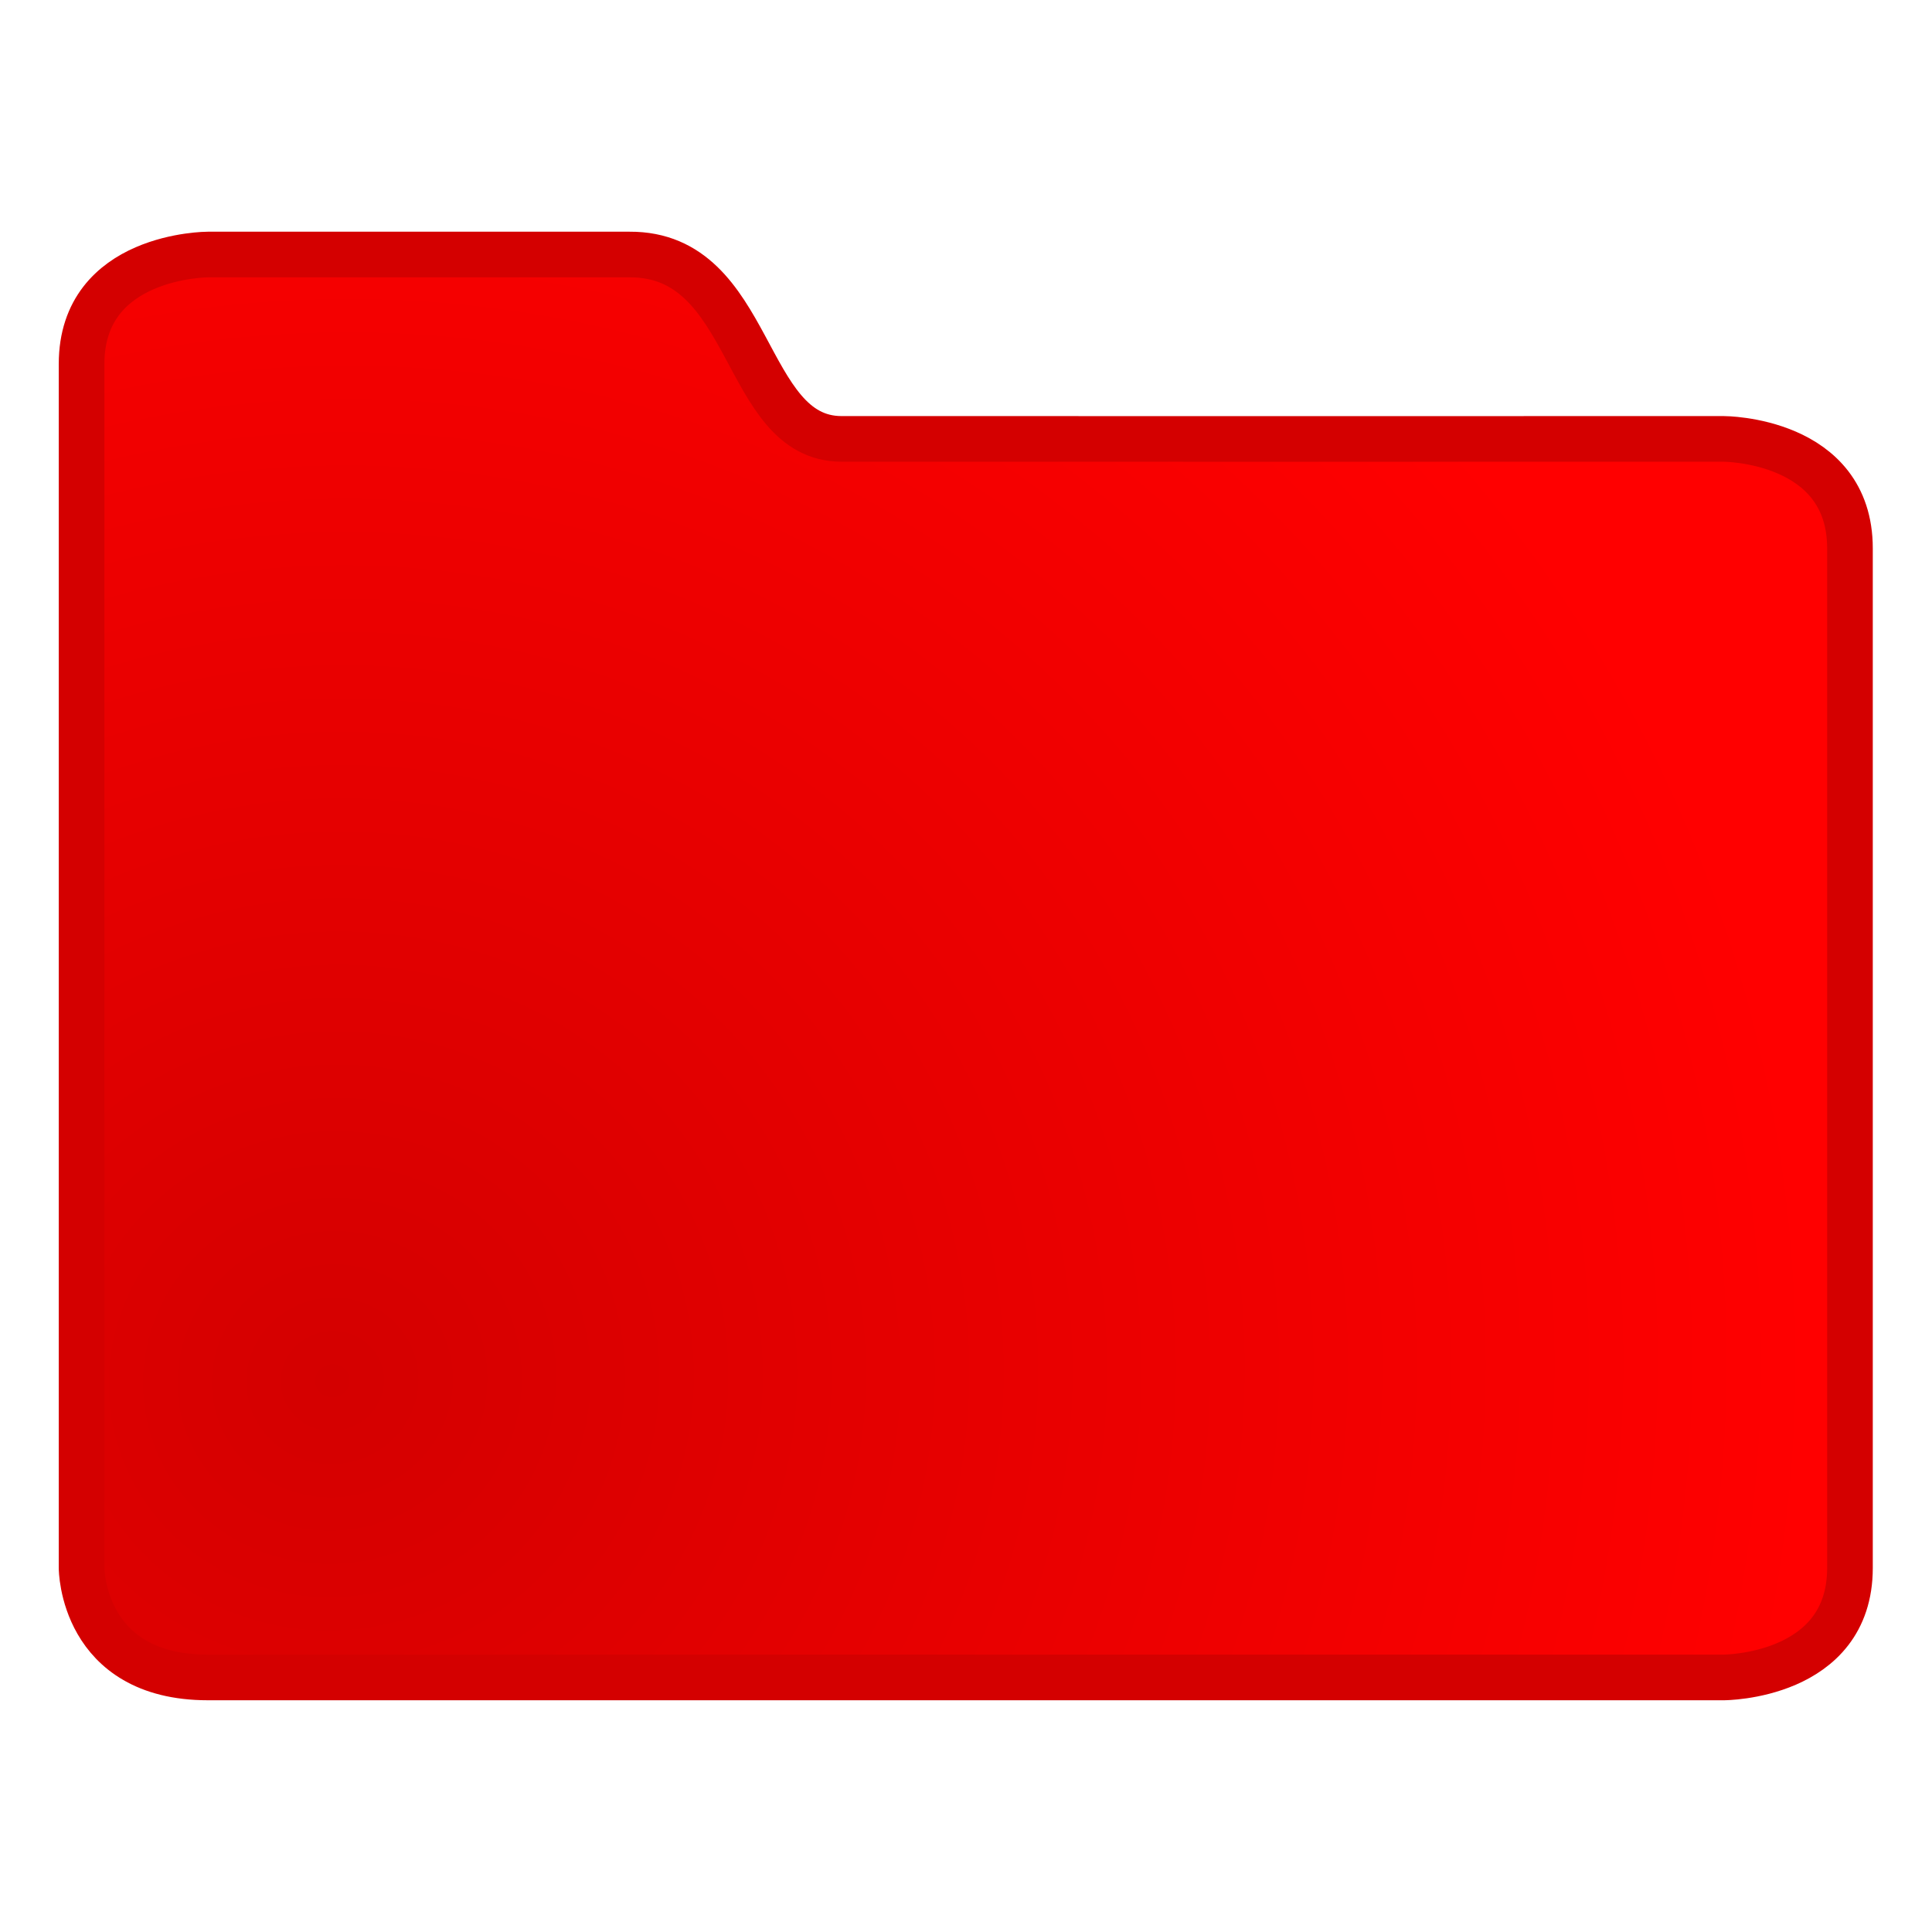
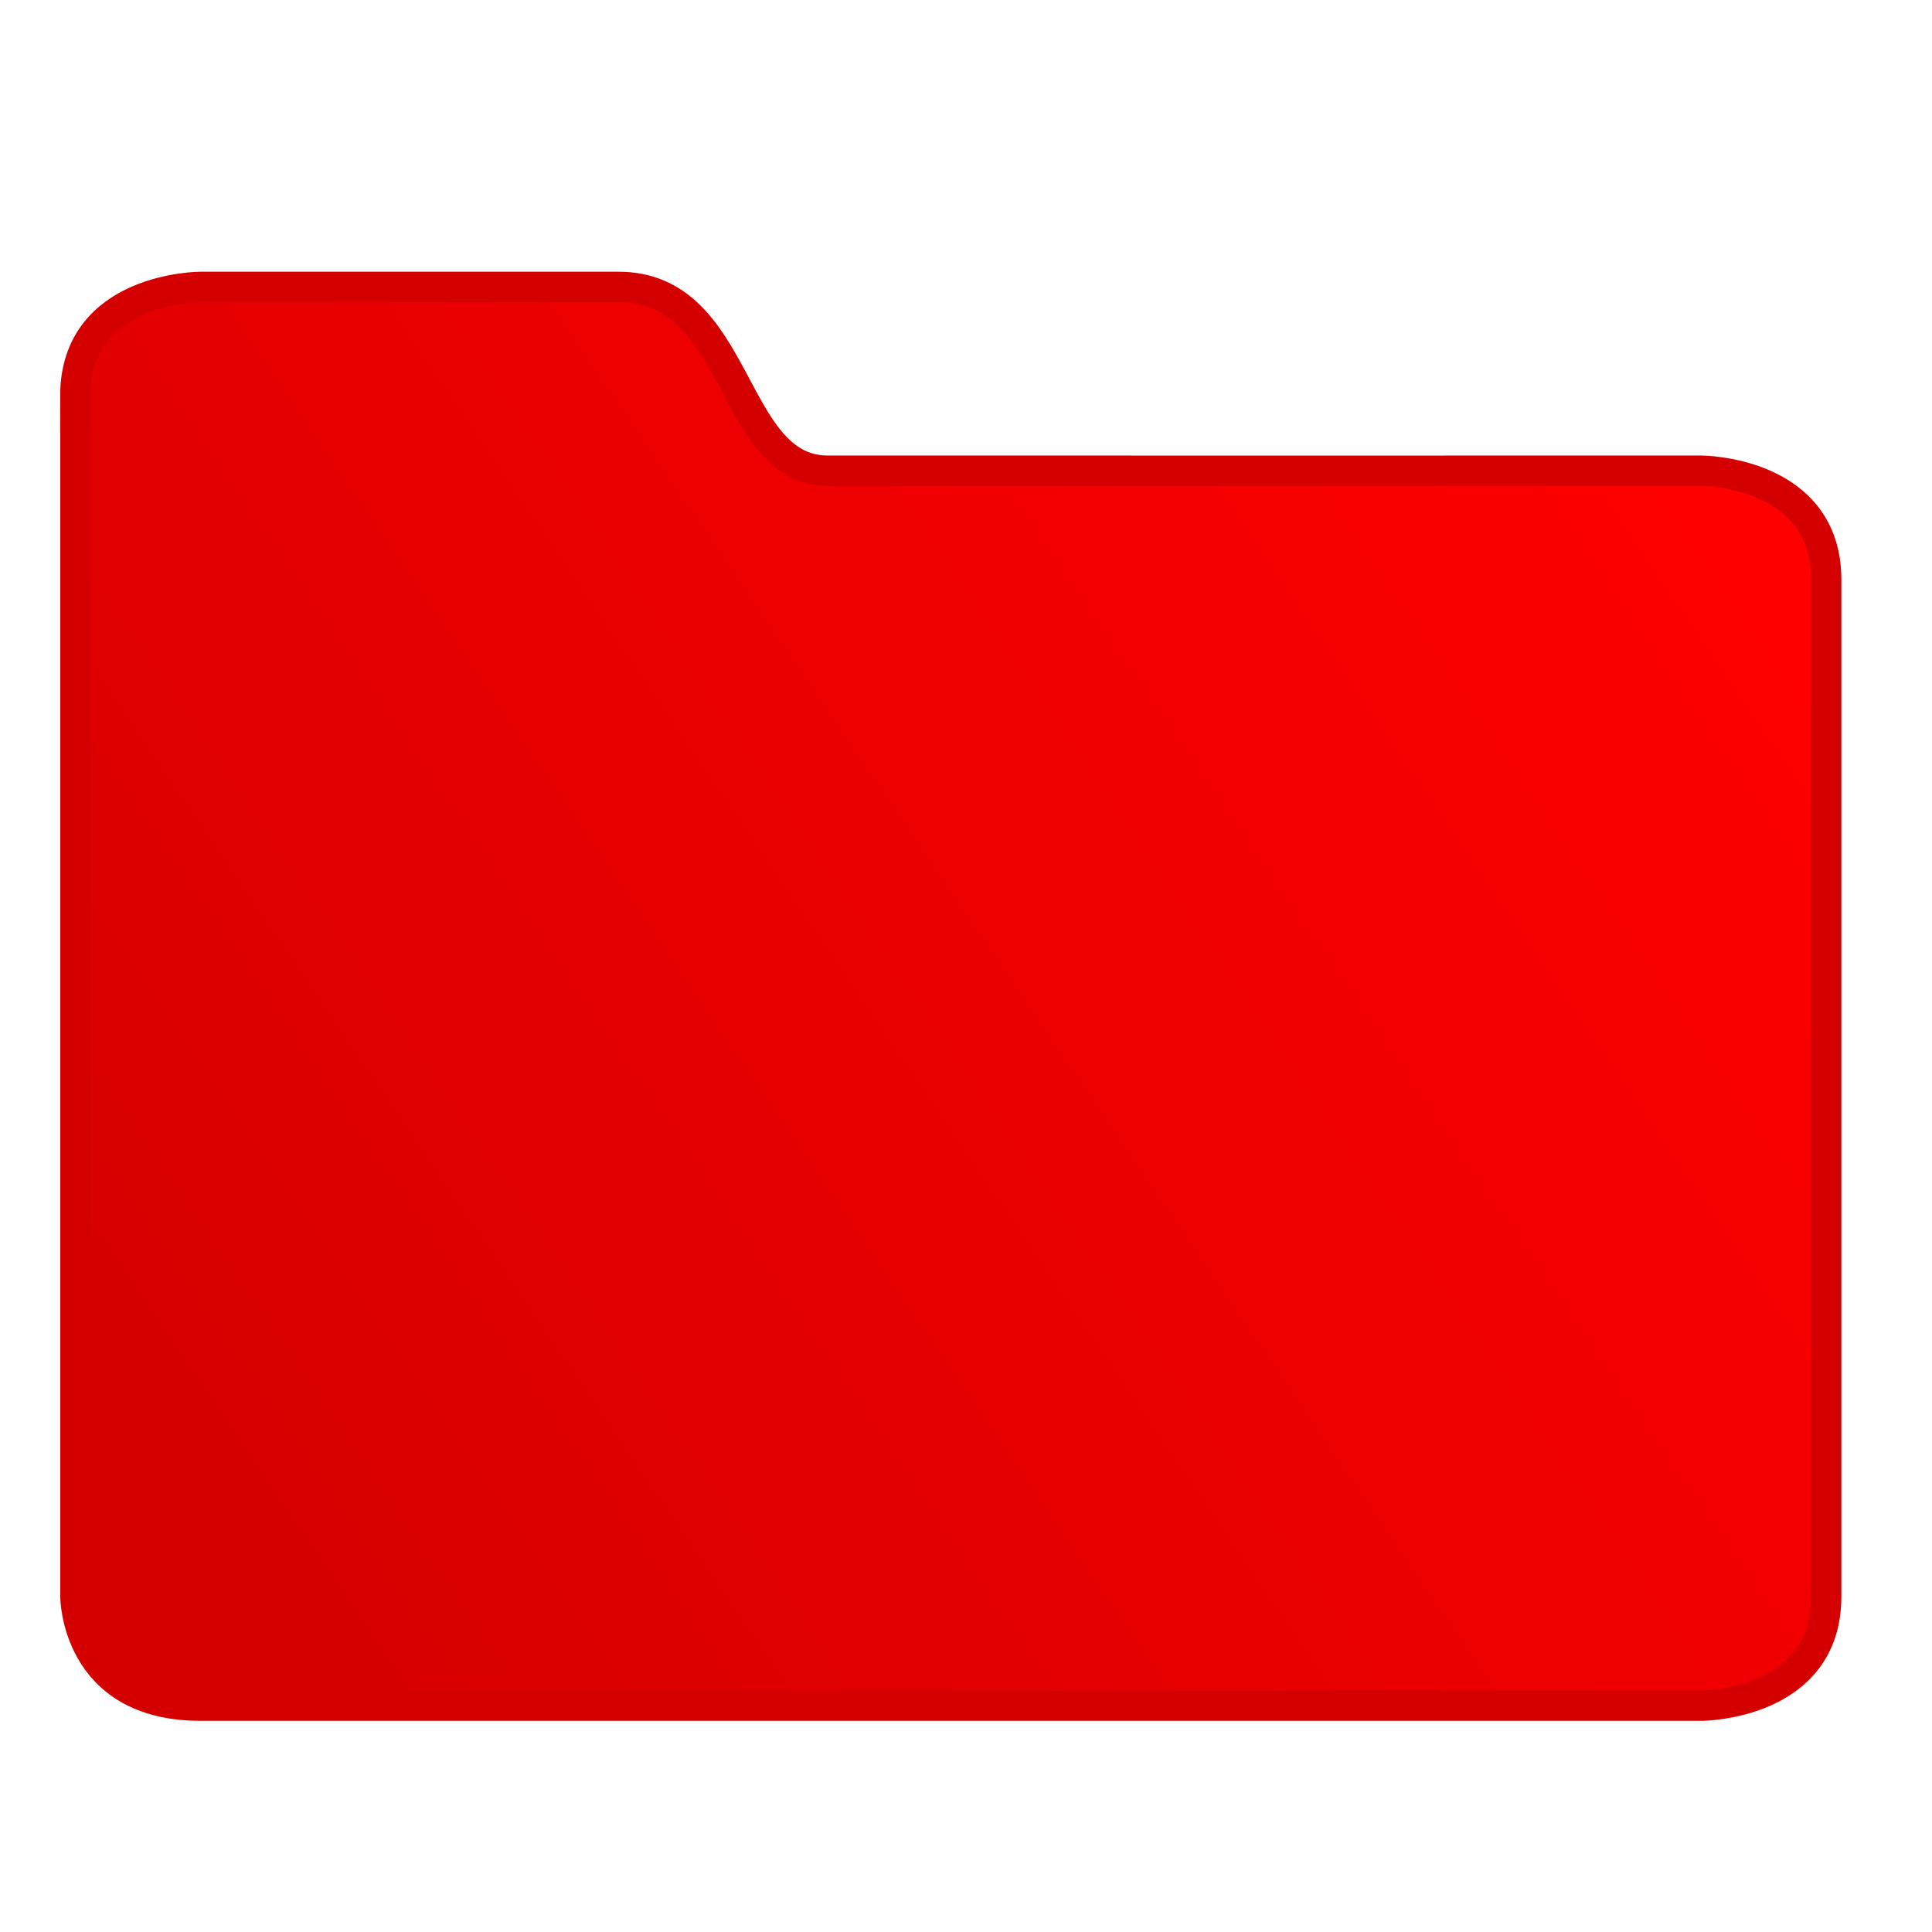
<svg xmlns="http://www.w3.org/2000/svg" xmlns:xlink="http://www.w3.org/1999/xlink" width="128" height="128" viewBox="0 0 33.867 33.867" version="1.1" id="svg2634">
  <defs id="defs2628">
-     <linearGradient id="linearGradient885">
-       <stop style="stop-color:#d40000;stop-opacity:1" offset="0" id="stop881" />
-       <stop style="stop-color:#ff0000;stop-opacity:1" offset="1" id="stop883" />
+     <linearGradient id="linearGradient15413">
+       <stop id="stop15409" offset="0" style="stop-color:#ffffff;stop-opacity:1" />
+       <stop id="stop15411" offset="1" style="stop-color:#ecf6ff;stop-opacity:1" />
    </linearGradient>
    <linearGradient gradientTransform="matrix(0.2645833,0,0,0.2645833,83.1508,137.5565)" xlink:href="#linearGradient6044" id="linearGradient6056" x1="82" y1="30" x2="-68.742" y2="262.239" gradientUnits="userSpaceOnUse" />
    <linearGradient id="linearGradient6044">
      <stop style="stop-color:#ffffff;stop-opacity:1" offset="0" id="stop6040" />
      <stop style="stop-color:#c9e4ff;stop-opacity:1" offset="1" id="stop6042" />
    </linearGradient>
-     <linearGradient xlink:href="#linearGradient6044" id="linearGradient68" gradientUnits="userSpaceOnUse" gradientTransform="matrix(0.2750733,0,0,0.2750733,109.6321,133.8365)" x1="82" y1="30" x2="-68.742" y2="262.239" />
-     <radialGradient xlink:href="#linearGradient885" id="radialGradient4093" gradientUnits="userSpaceOnUse" gradientTransform="matrix(3.177179,-0.6653875,0.6399641,3.055783,-101.1315,-23.52623)" cx="45.527" cy="70.084" fx="45.527" fy="70.084" r="8.014" />
-     <linearGradient id="linearGradient4087" y2="23.969" gradientUnits="userSpaceOnUse" x2="42.875" y1="23.969" x1="4.637" gradientTransform="translate(117.2442,-6.718653)">
-       <stop style="stop-color:#ffffff;stop-opacity:1" id="stop4083" stop-color="#E6EDFF" offset="0" />
-       <stop id="stop4085" stop-color="#B3CAFF" offset="1" style="stop-color:#b0ceff;stop-opacity:1" />
+     <linearGradient xlink:href="#linearGradient6044" id="linearGradient918" gradientUnits="userSpaceOnUse" gradientTransform="matrix(0.2750733,0,0,0.2750733,109.6321,133.8365)" x1="82" y1="30" x2="-68.742" y2="262.239" />
+     <linearGradient xlink:href="#linearGradient15413" id="linearGradient15407" x1="95.028" y1="84.356" x2="71.876" y2="113.655" gradientUnits="userSpaceOnUse" />
+     <linearGradient gradientTransform="matrix(0.3582257,0,0,0.3607738,117.6687,-40.35064)" xlink:href="#linearGradient885" id="linearGradient1042" x1="-130.531" y1="41.772" x2="-91.765" y2="15.149" gradientUnits="userSpaceOnUse" />
+     <linearGradient gradientTransform="translate(117.2442,-6.718653)" x1="4.637" y1="23.969" x2="42.875" gradientUnits="userSpaceOnUse" y2="23.969" id="linearGradient4087">
+       <stop offset="0" stop-color="#E6EDFF" id="stop4083" style="stop-color:#ffffff;stop-opacity:1" />
+       <stop style="stop-color:#b0ceff;stop-opacity:1" offset="1" stop-color="#B3CAFF" id="stop4085" />
+     </linearGradient>
+     <linearGradient id="linearGradient885">
+       <stop id="stop881" offset="0" style="stop-color:#d40000;stop-opacity:1" />
+       <stop id="stop883" offset="1" style="stop-color:#ff0000;stop-opacity:1" />
    </linearGradient>
  </defs>
  <g id="layer1" transform="translate(-82.55,-136.1333)">
    <g id="g849">
-       <path d="m 83.98,142.514 v 21.105 c 0,0 0,1.919 2.214,1.919 h 26.571 c 0,0 2.214,0 2.214,-1.919 v -17.873 c 0,-1.919 -2.214,-1.919 -2.214,-1.919 0,0 -13.717,0.002 -15.464,0 -1.747,-0.002 -1.529,-3.244 -3.715,-3.232 -0.018,1.4e-4 -7.392,0 -7.392,0 0,0 -2.214,0 -2.214,1.919 z" id="path4091" style="color:#000000;font-style:normal;font-variant:normal;font-weight:normal;font-stretch:normal;font-size:medium;line-height:normal;font-family:Sans;-inkscape-font-specification:Sans;text-indent:0;text-align:start;text-decoration:none;text-decoration-line:none;letter-spacing:normal;word-spacing:normal;text-transform:none;writing-mode:lr-tb;direction:ltr;baseline-shift:baseline;text-anchor:start;display:inline;overflow:visible;visibility:visible;opacity:1;vector-effect:none;fill:url(#radialGradient4093);fill-opacity:1;stroke:#d40000;stroke-width:0.8;stroke-linecap:butt;stroke-linejoin:miter;stroke-miterlimit:4;stroke-dasharray:none;stroke-dashoffset:0;stroke-opacity:1;marker:none;enable-background:accumulate" />
+       <g id="g4250" transform="matrix(2,0,0,2,-56.03907,215.1337)">
+         <g id="g4626" transform="translate(-0.077831)" style="stroke-width:0.3;stroke-miterlimit:4;stroke-dasharray:none">
+           <path d="m 70.033,-36.03 v 10.523 c 0,0 0,0.957 1.096,0.957 h 13.154 c 0,0 1.096,0 1.096,-0.957 v -8.911 c 0,-0.957 -1.096,-0.957 -1.096,-0.957 0,0 -6.791,9.95e-4 -7.656,0 -0.865,-9.94e-4 -0.757,-1.617 -1.839,-1.611 -0.009,6.5e-5 -3.66,0 -3.66,0 0,0 -1.096,0 -1.096,0.957 z" id="path5057-4-3" style="color:#000000;font-style:normal;font-variant:normal;font-weight:normal;font-stretch:normal;font-size:medium;line-height:normal;font-family:Sans;-inkscape-font-specification:Sans;text-indent:0;text-align:start;text-decoration:none;text-decoration-line:none;letter-spacing:normal;word-spacing:normal;text-transform:none;writing-mode:lr-tb;direction:ltr;baseline-shift:baseline;text-anchor:start;display:inline;overflow:visible;visibility:visible;opacity:1;vector-effect:none;fill:url(#linearGradient1042);fill-opacity:1;stroke:#d40000;stroke-width:0.265;stroke-linecap:butt;stroke-linejoin:miter;stroke-miterlimit:4;stroke-dasharray:none;stroke-dashoffset:0;stroke-opacity:1;marker:none;enable-background:accumulate" />
+         </g>
+       </g>
    </g>
  </g>
</svg>
